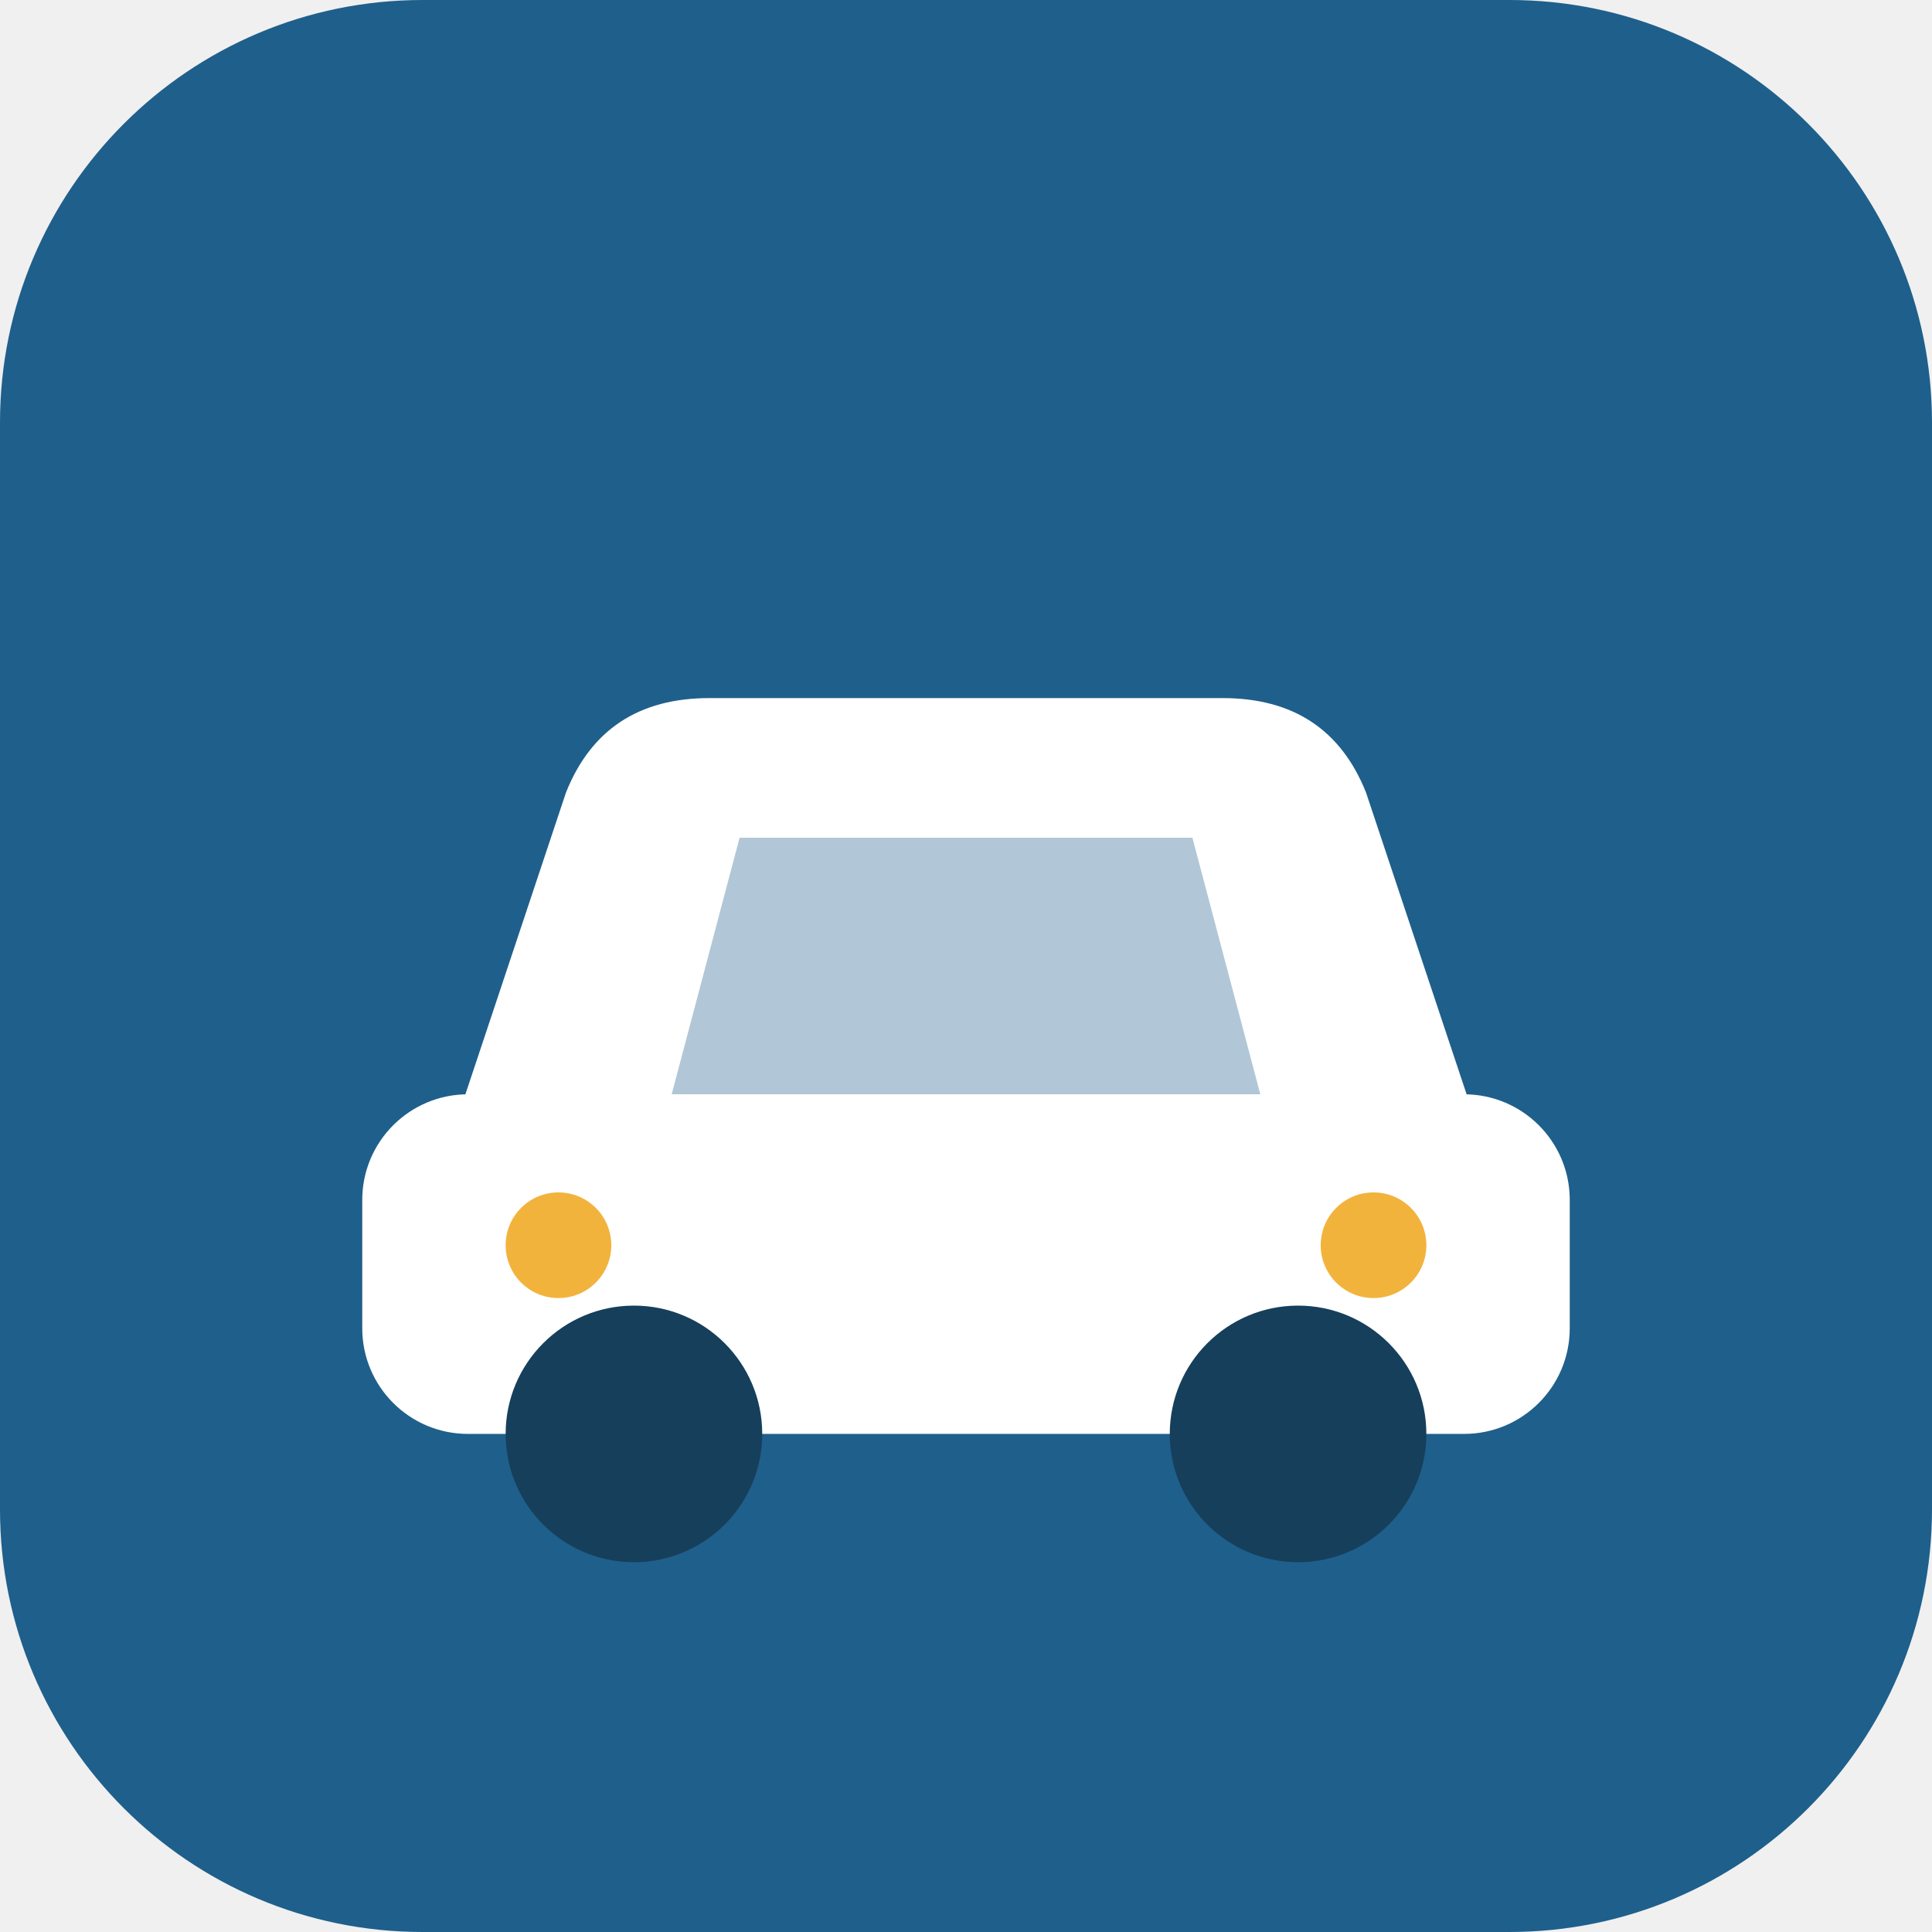
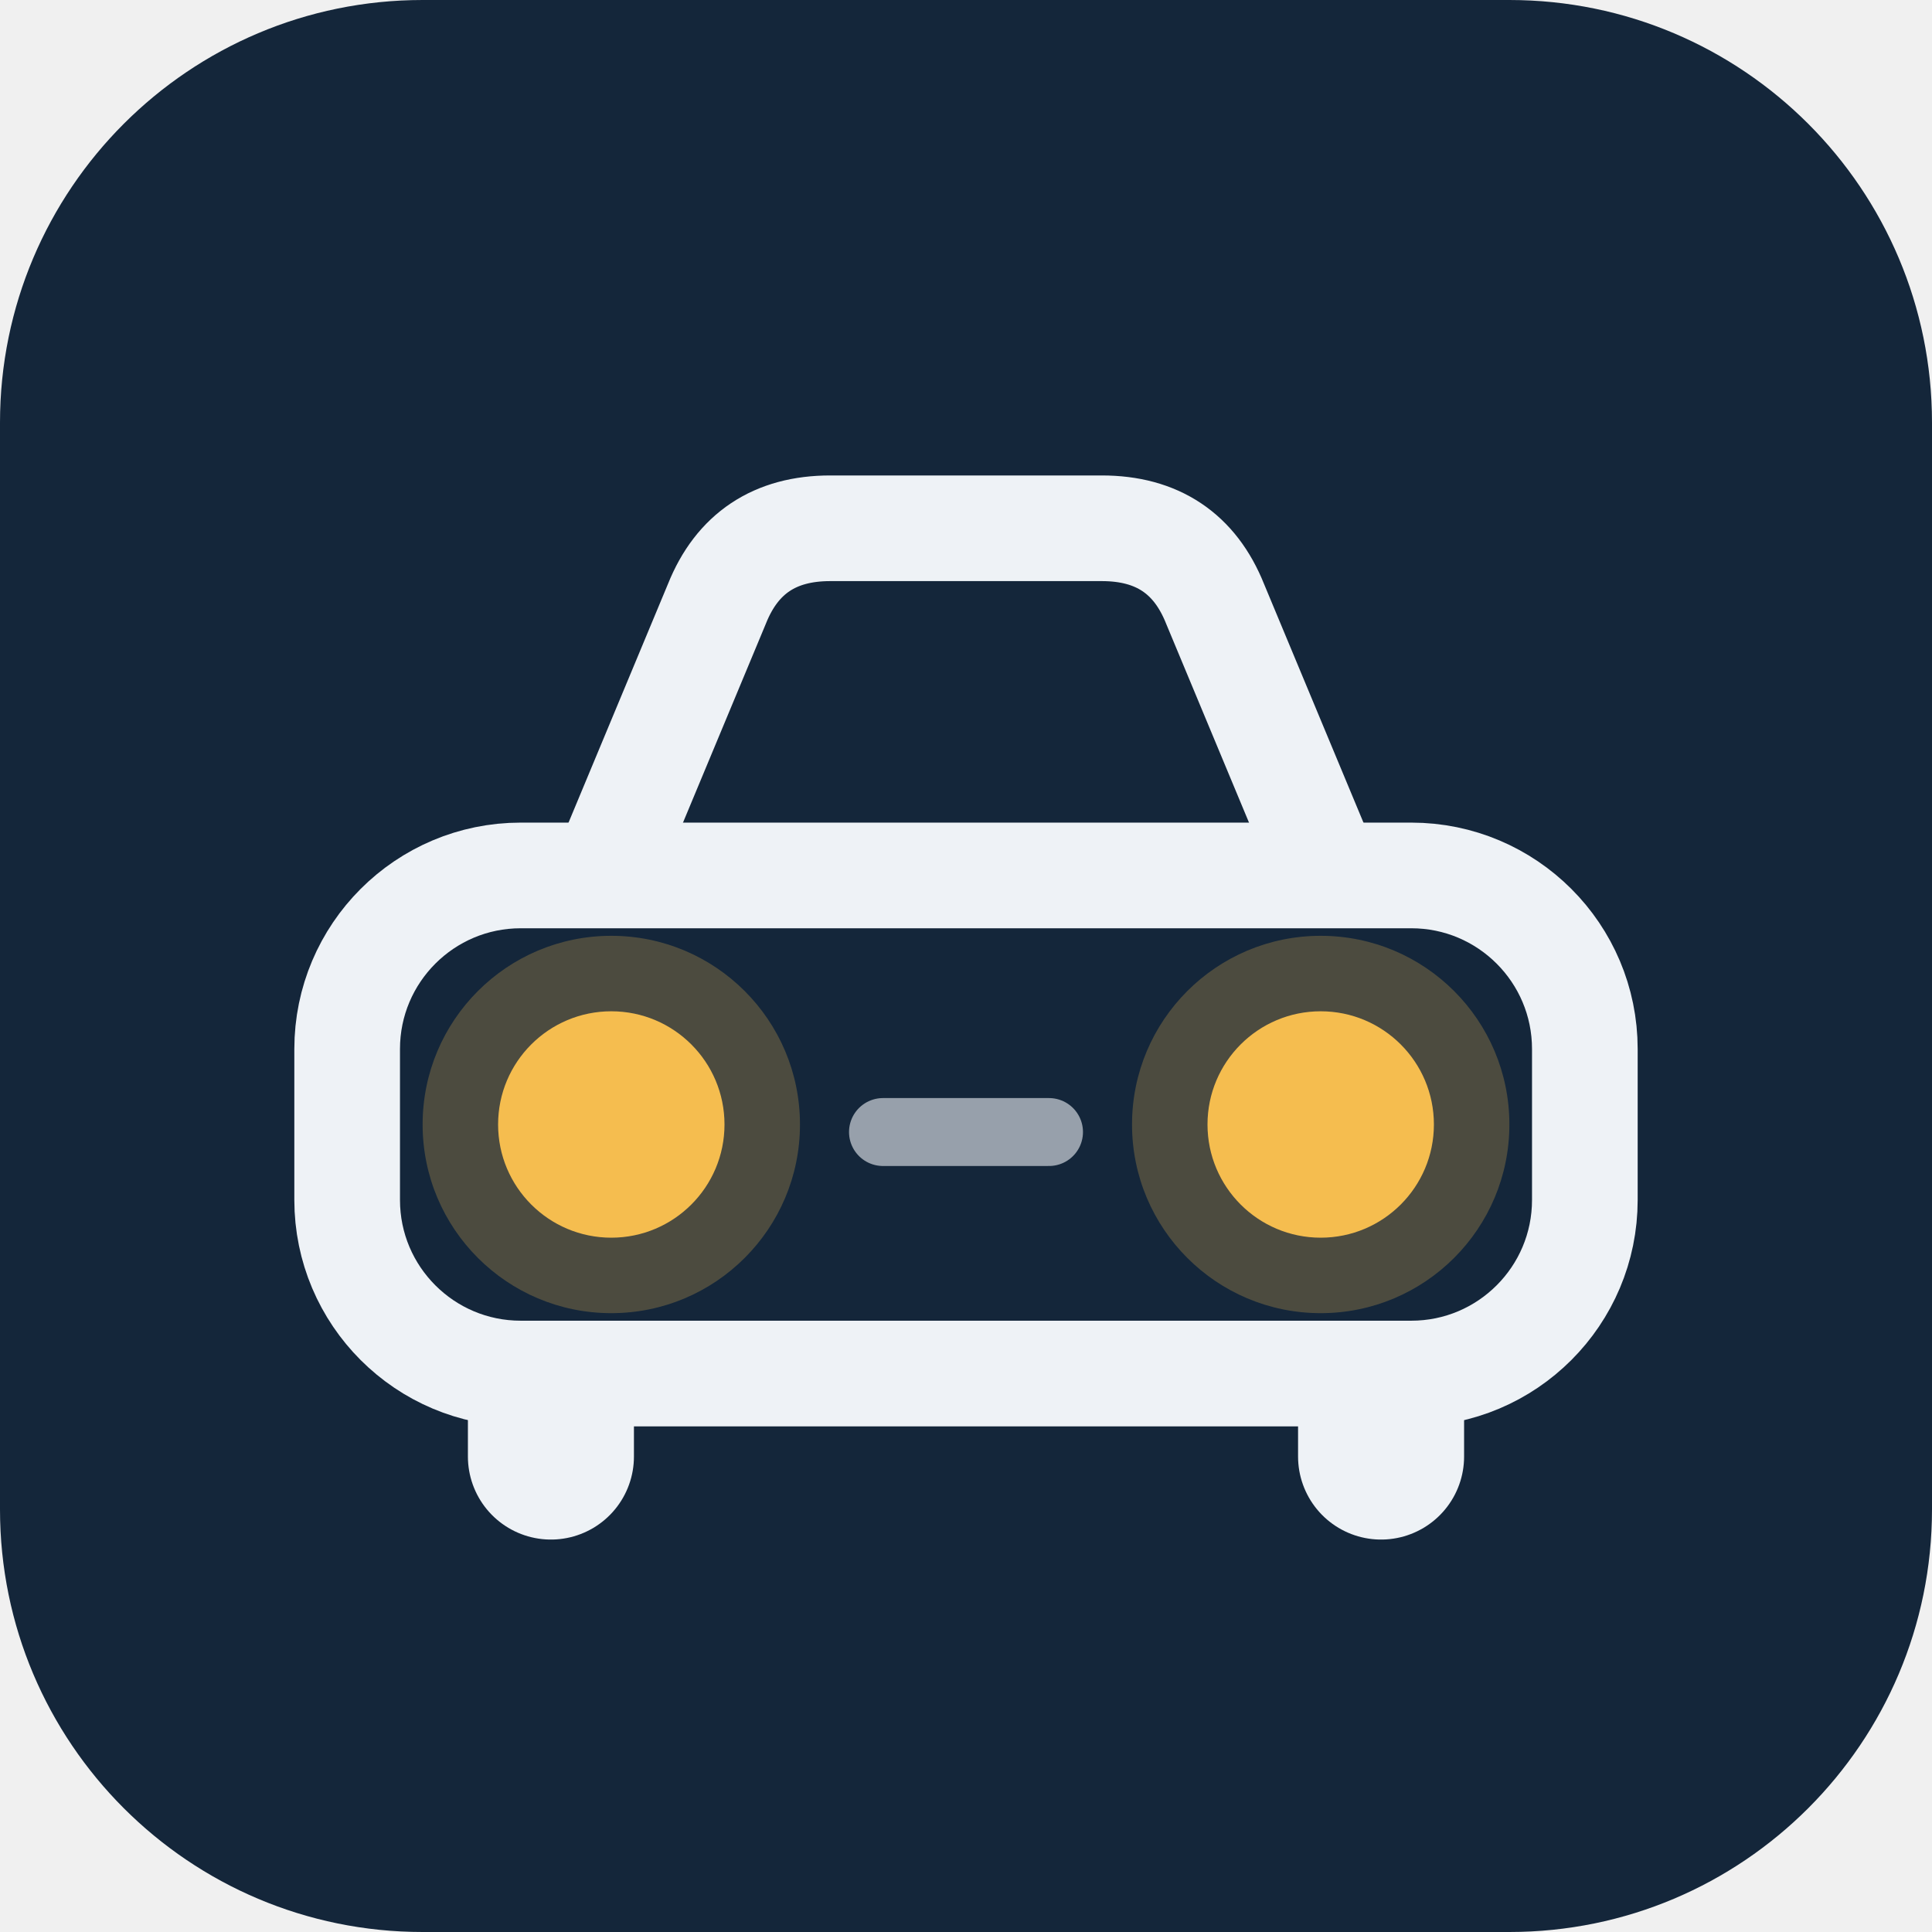
<svg xmlns="http://www.w3.org/2000/svg" viewBox="0 0 512 512">
-   <rect width="512" height="512" rx="112" fill="#1f5f8b" />
-   <path d="M120 300 L150 210 Q160 185 188 185 H324 Q352 185 362 210 L392 300 Z" fill="#ffffff" />
-   <rect x="96" y="290" width="320" height="90" rx="28" fill="#ffffff" />
-   <path d="M178 290 L196 222 H316 L334 290 Z" fill="#1f5f8b" opacity="0.35" />
-   <circle cx="168" cy="380" r="34" fill="#163f5c" />
-   <circle cx="344" cy="380" r="34" fill="#163f5c" />
-   <circle cx="148" cy="330" r="14" fill="#f2b33d" />
-   <circle cx="364" cy="330" r="14" fill="#f2b33d" />
+   <clipPath id="shape">
+     <rect width="512" height="512" rx="112" />
+   </clipPath>
+   <g clip-path="url(#shape)">
+     <rect width="512" height="512" fill="#14263a" />
+     <g fill="none" stroke="#eef2f6" stroke-linecap="round" stroke-linejoin="round">
+       <path d="M146 368v18M366 368v18" stroke-width="44" />
+       <path d="M160 232l30-72q8-20 30-20h72q22 0 30 20l30 72" stroke-width="28" />
+       <rect x="92" y="232" width="328" height="132" rx="46" stroke-width="28" fill="#14263a" />
+       <path d="M234 300h44" stroke-width="18" opacity="0.6" />
+     </g>
+     <circle cx="162" cy="298" r="50" fill="#f5bd4f" opacity="0.25" />
+     <circle cx="350" cy="298" r="50" fill="#f5bd4f" opacity="0.25" />
+     <circle cx="162" cy="298" r="30" fill="#f5bd4f" />
+     <circle cx="350" cy="298" r="30" fill="#f5bd4f" />
+   </g>
</svg>
